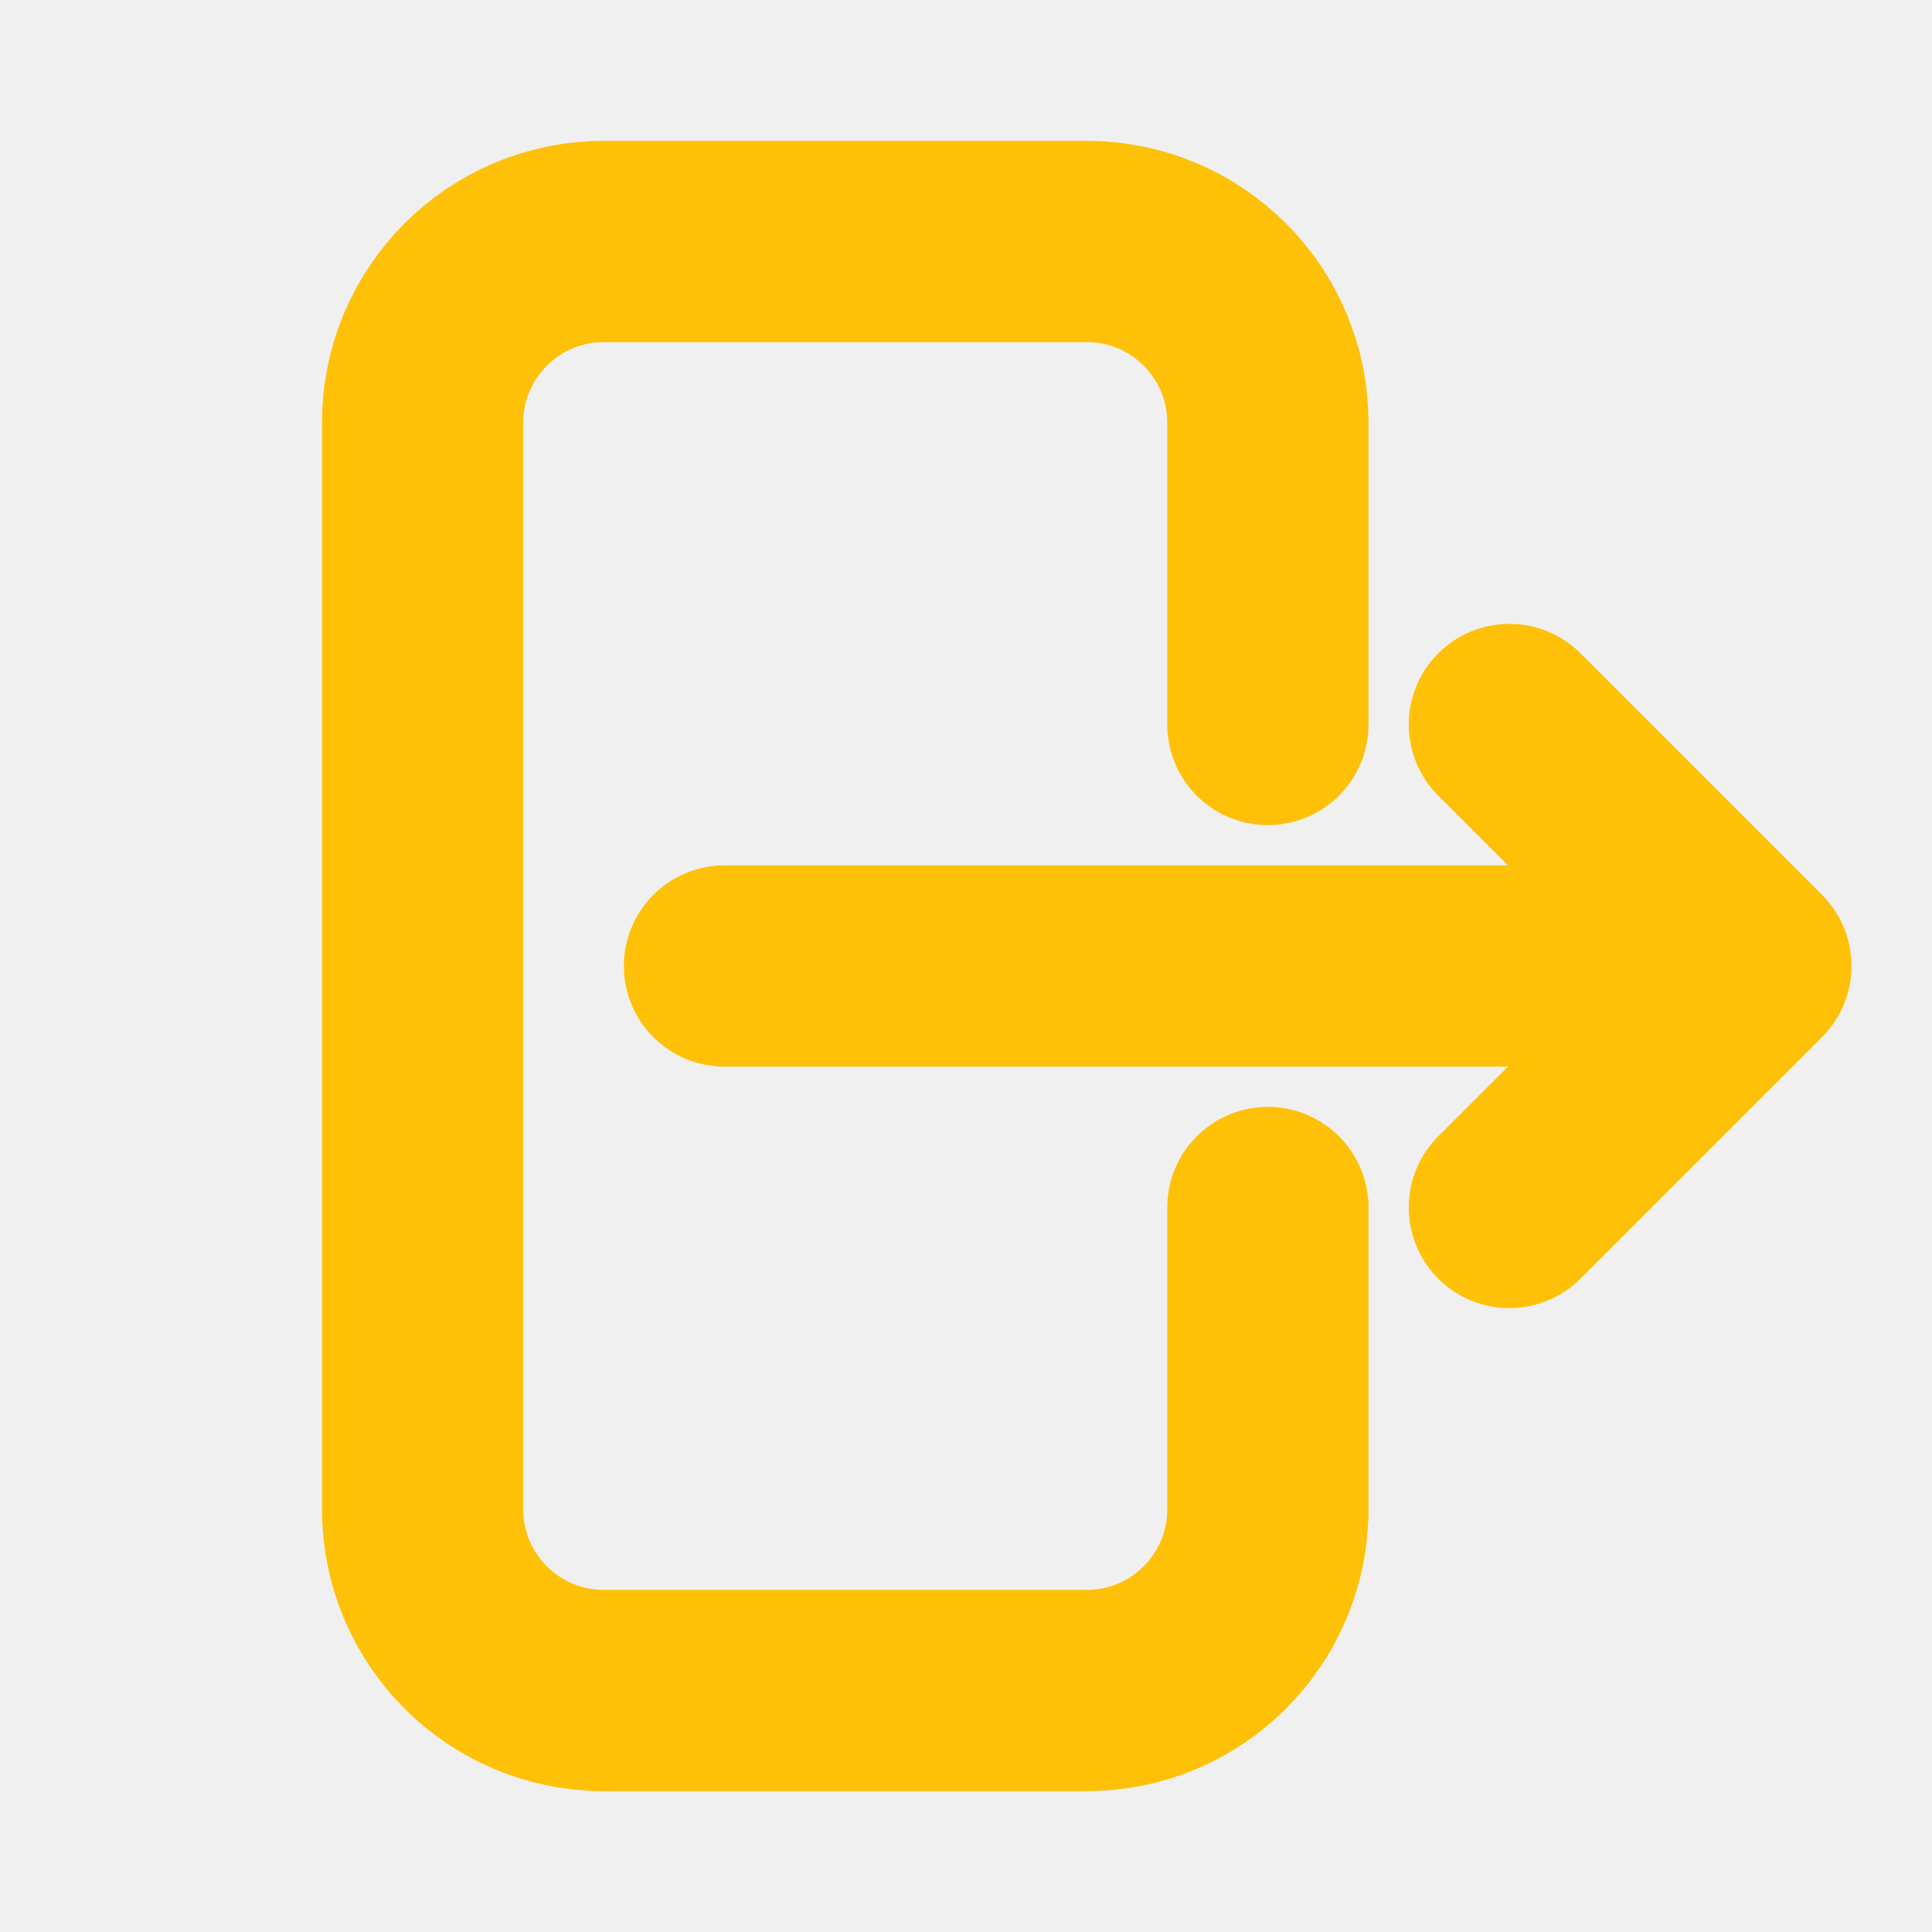
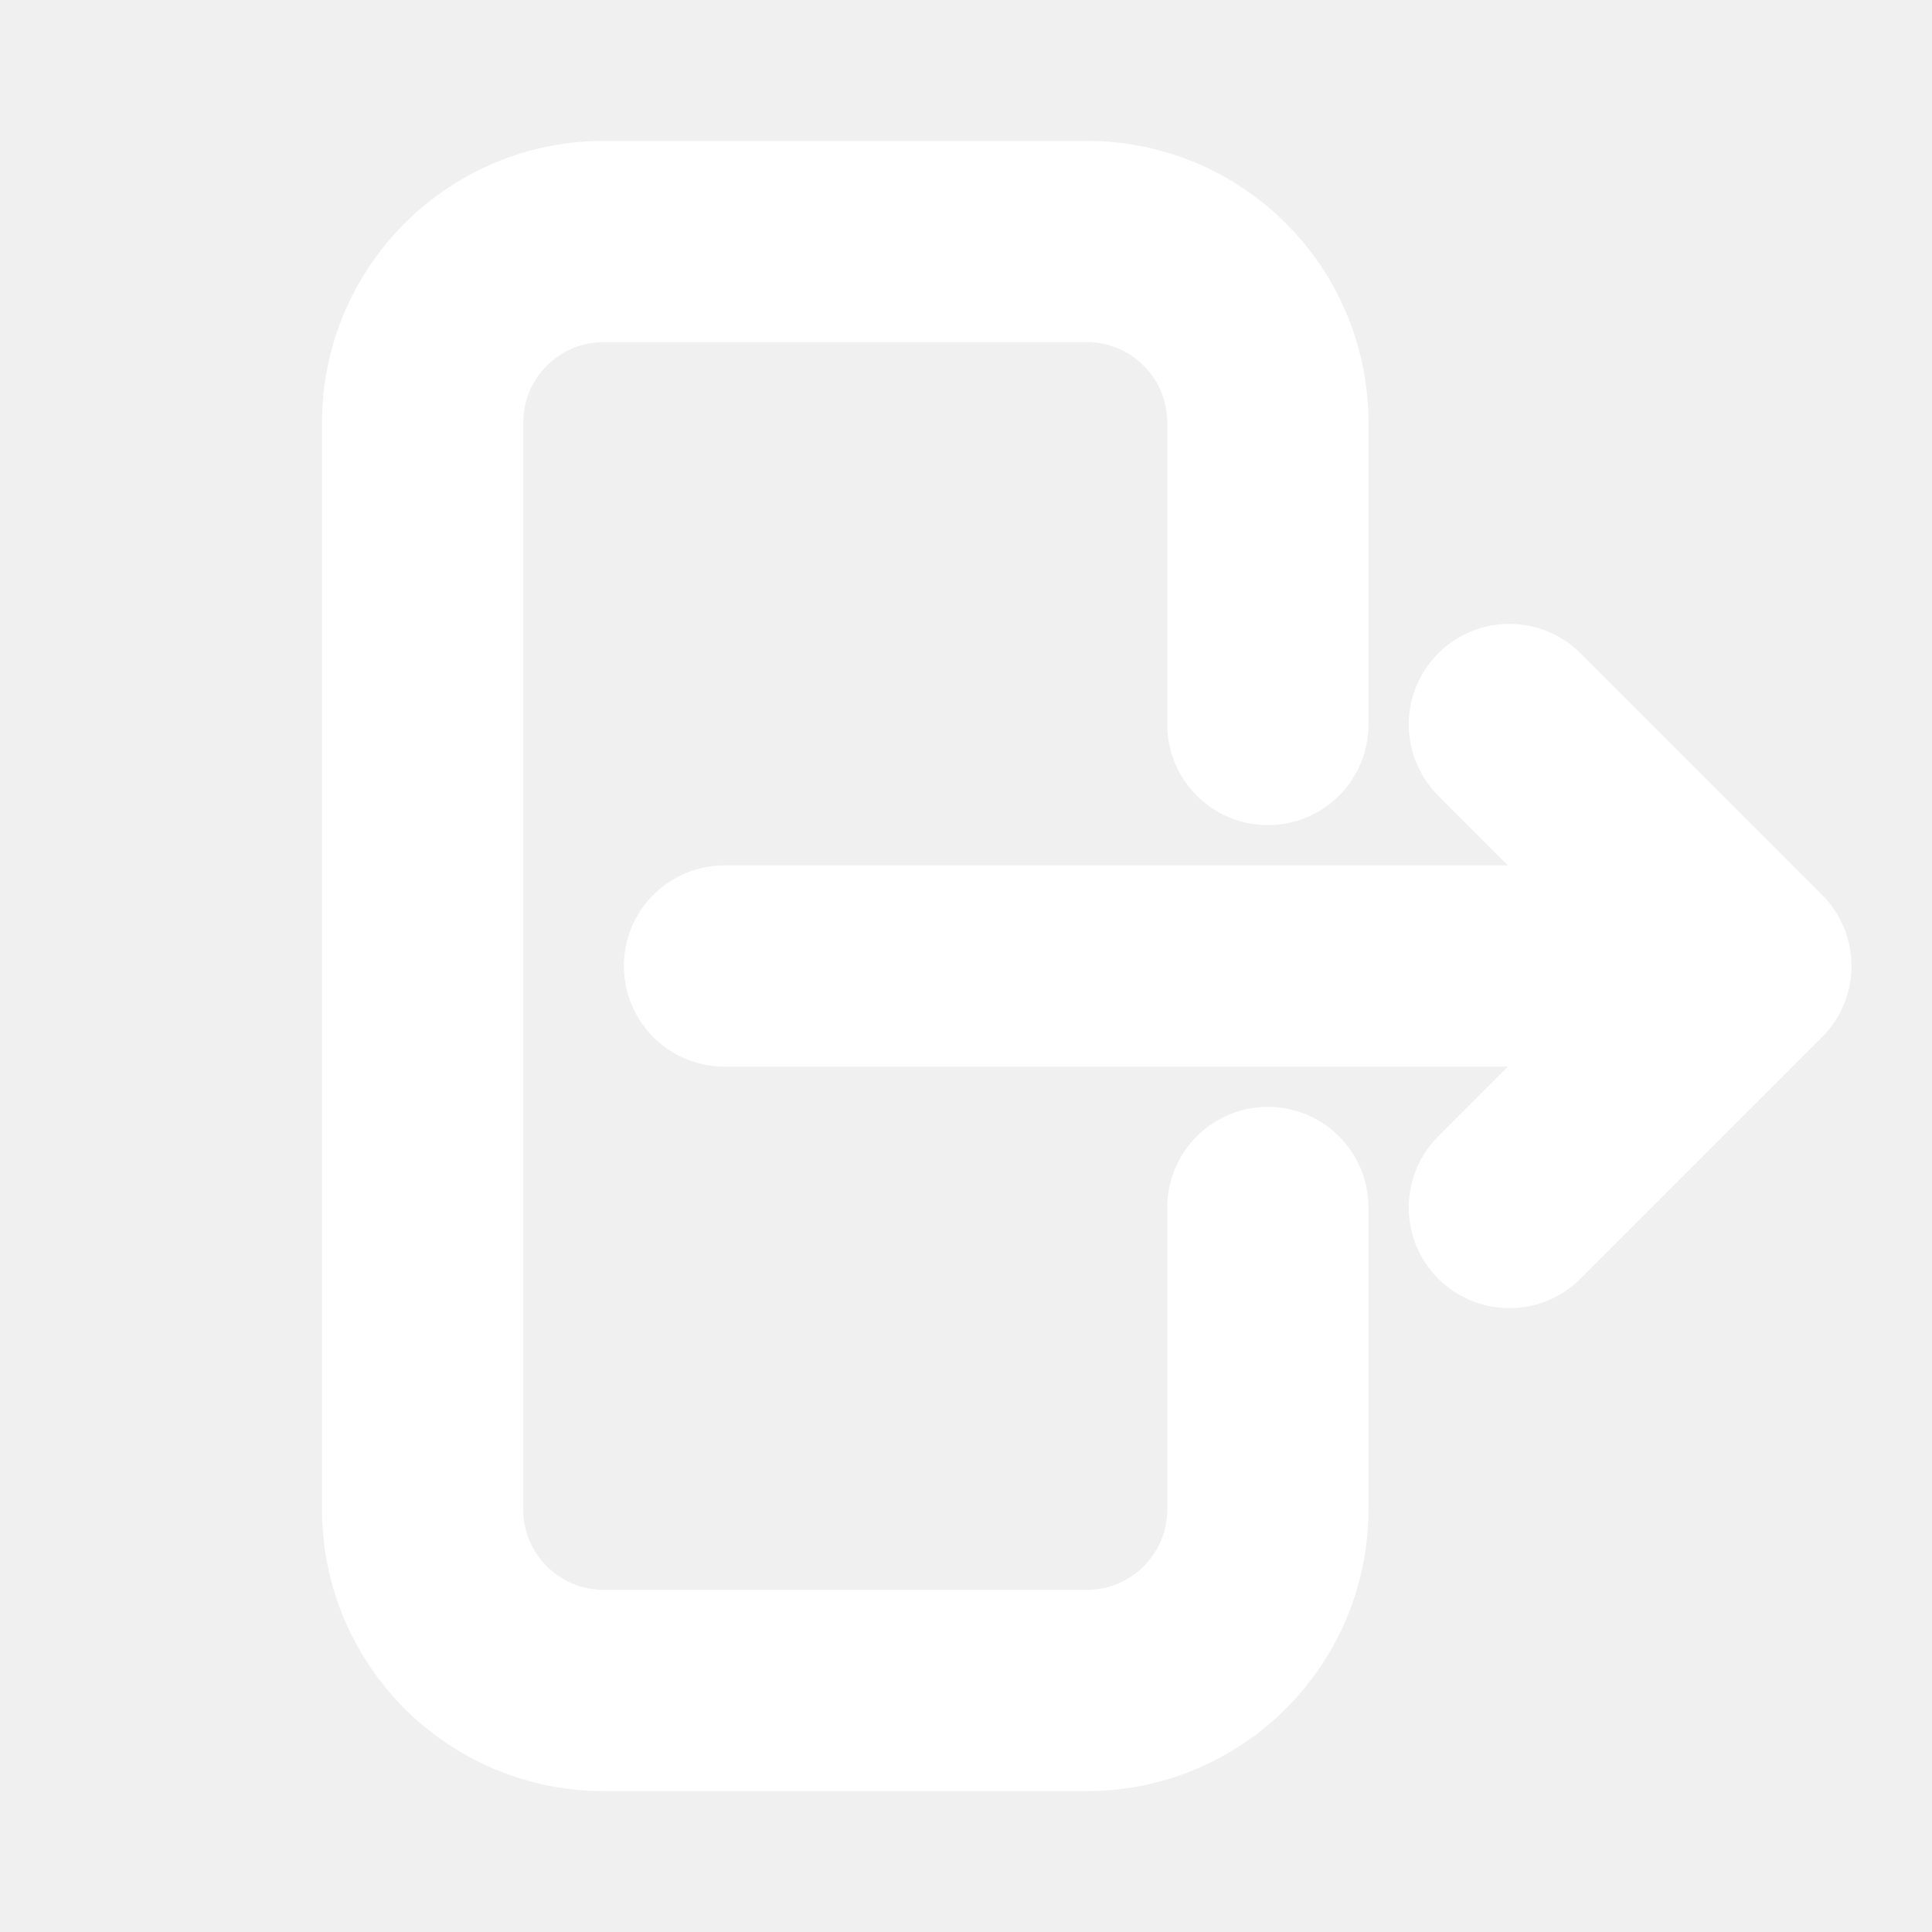
- <svg xmlns="http://www.w3.org/2000/svg" fill="none" viewBox="0 0 24 24" stroke-width="2.5" stroke="#ffc107" class="w-6 h-6">
+ <svg xmlns="http://www.w3.org/2000/svg" fill="none" viewBox="0 0 24 24" stroke-width="2.5" stroke="#fff" class="w-6 h-6">
  <path stroke-linecap="round" stroke-linejoin="round" d="M15.75 9V5.25A2.25 2.25 0 0013.5 3h-6a2.25 2.25 0 00-2.25 2.25v13.5A2.25 2.25 0 007.5 21h6a2.25 2.25 0 002.25-2.25V15m3 0l3-3m0 0l-3-3m3 3H9" />
</svg>
